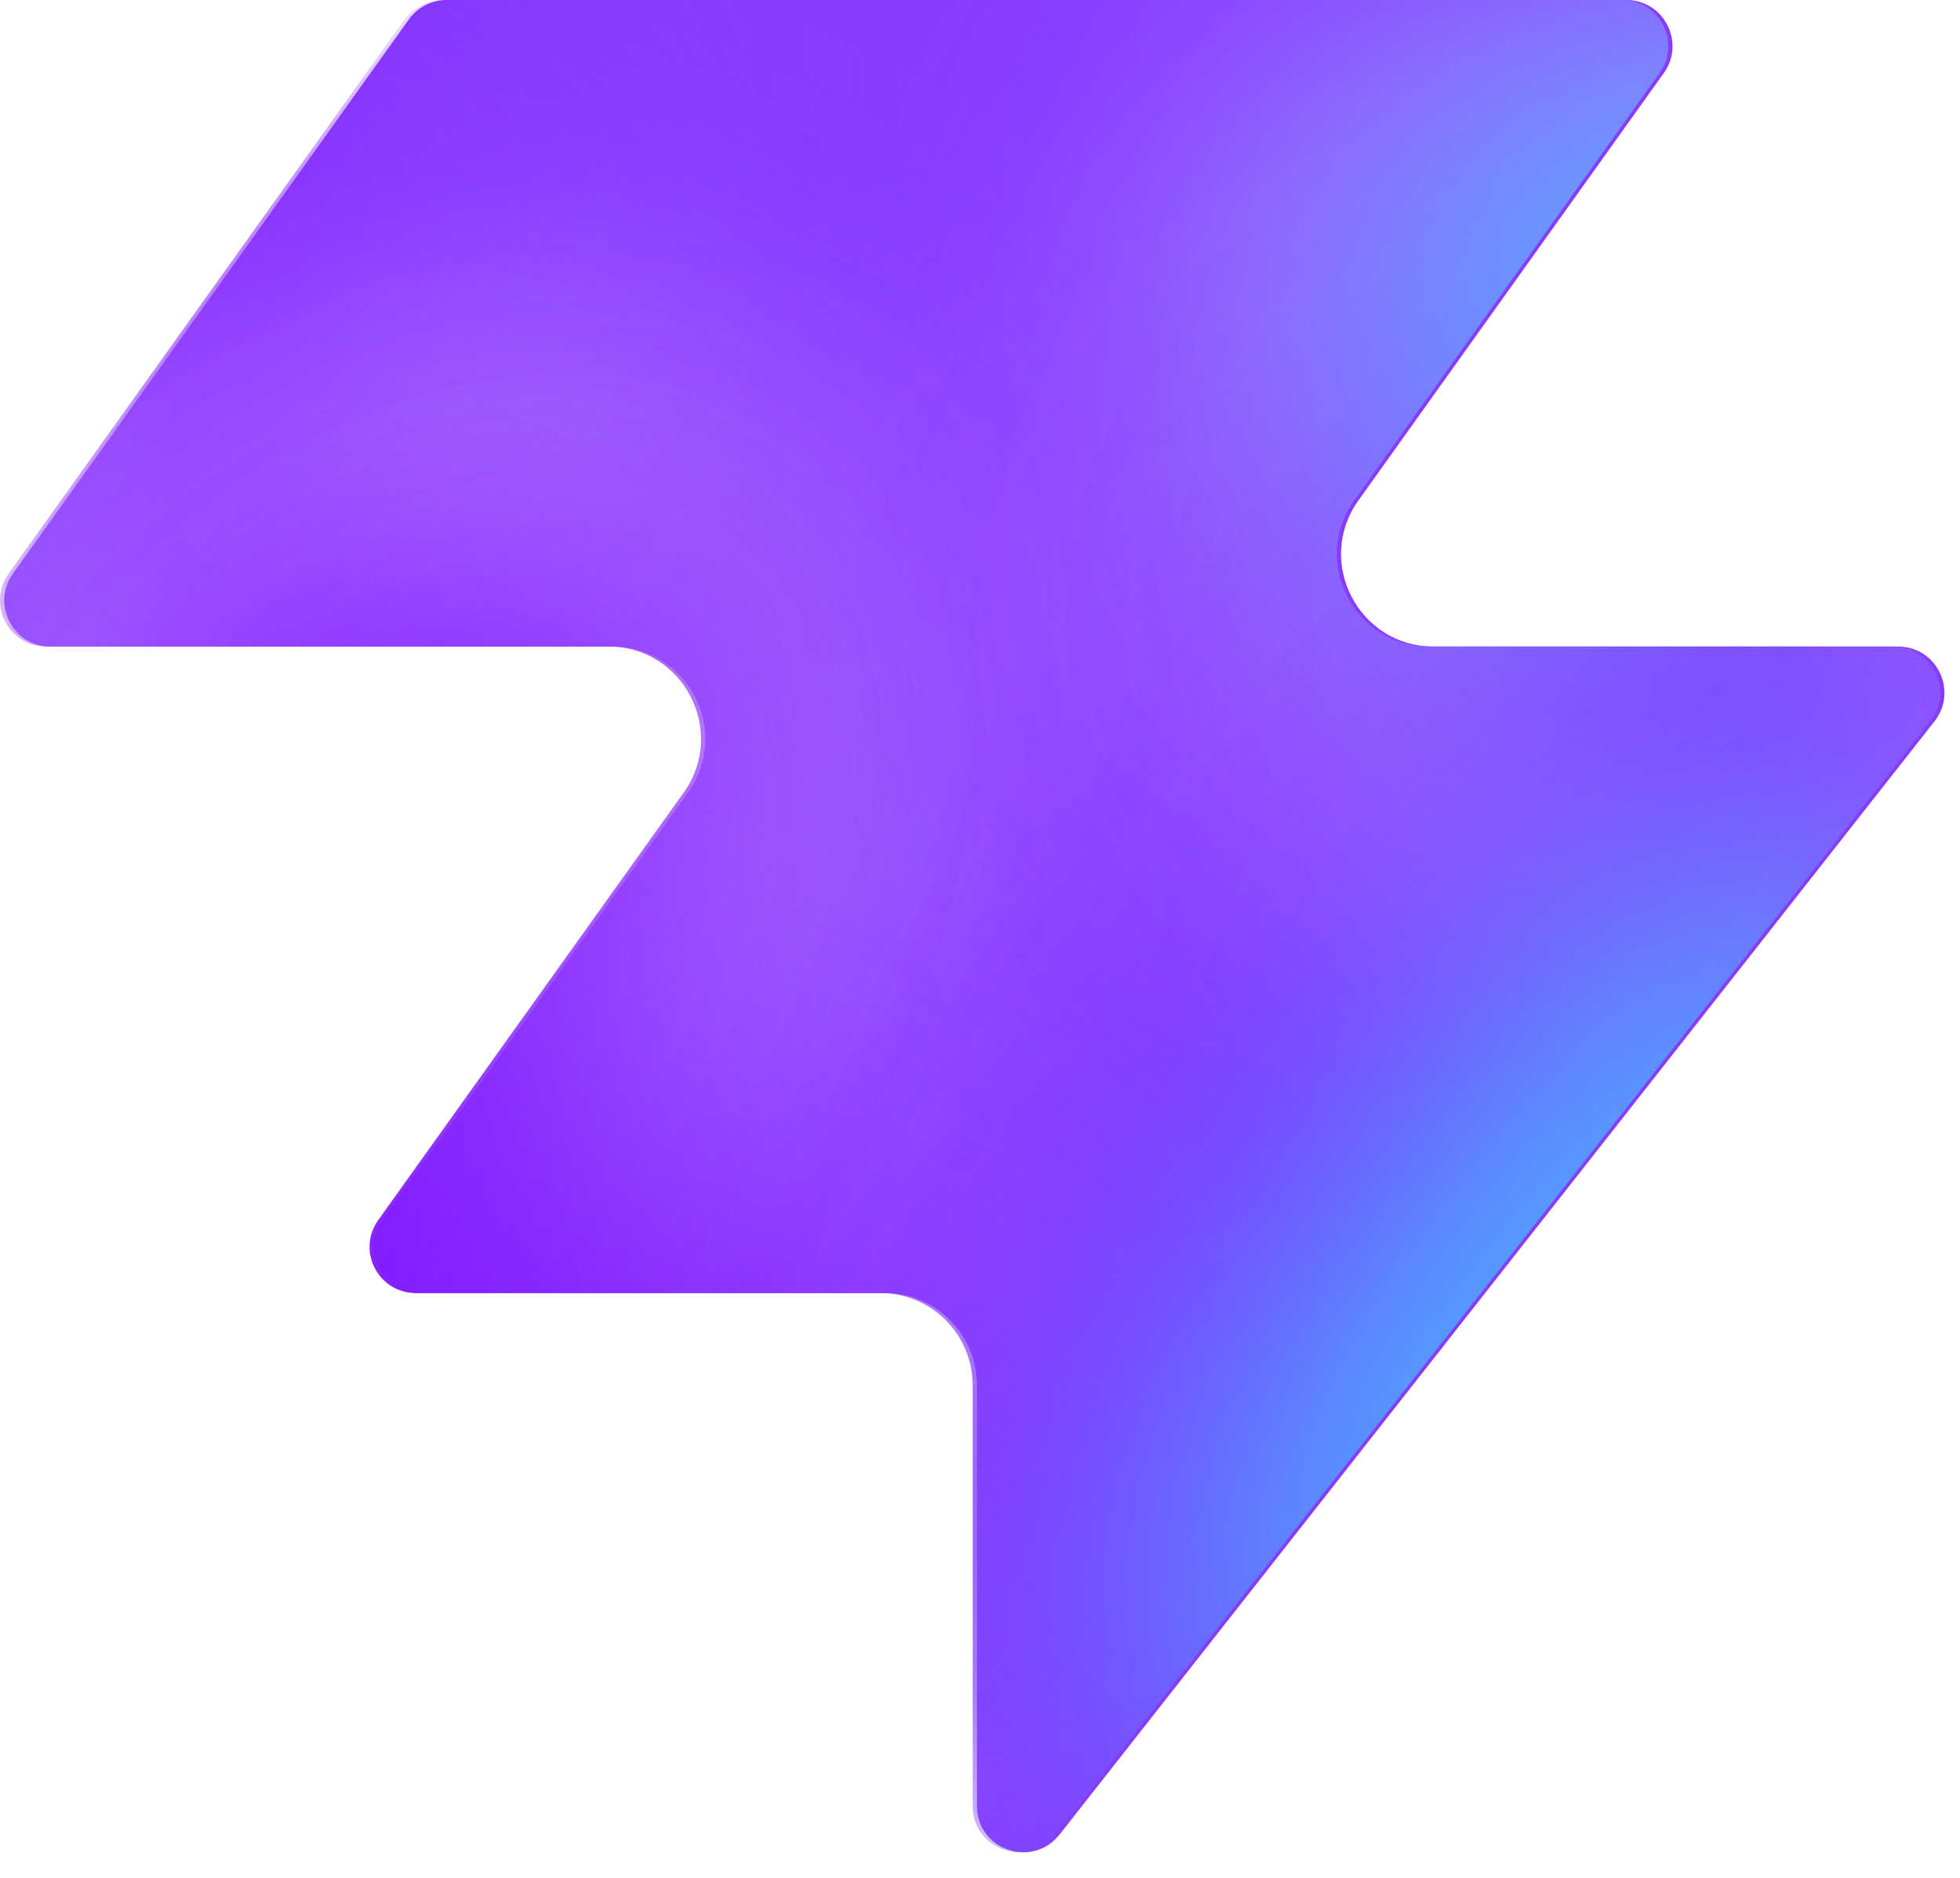
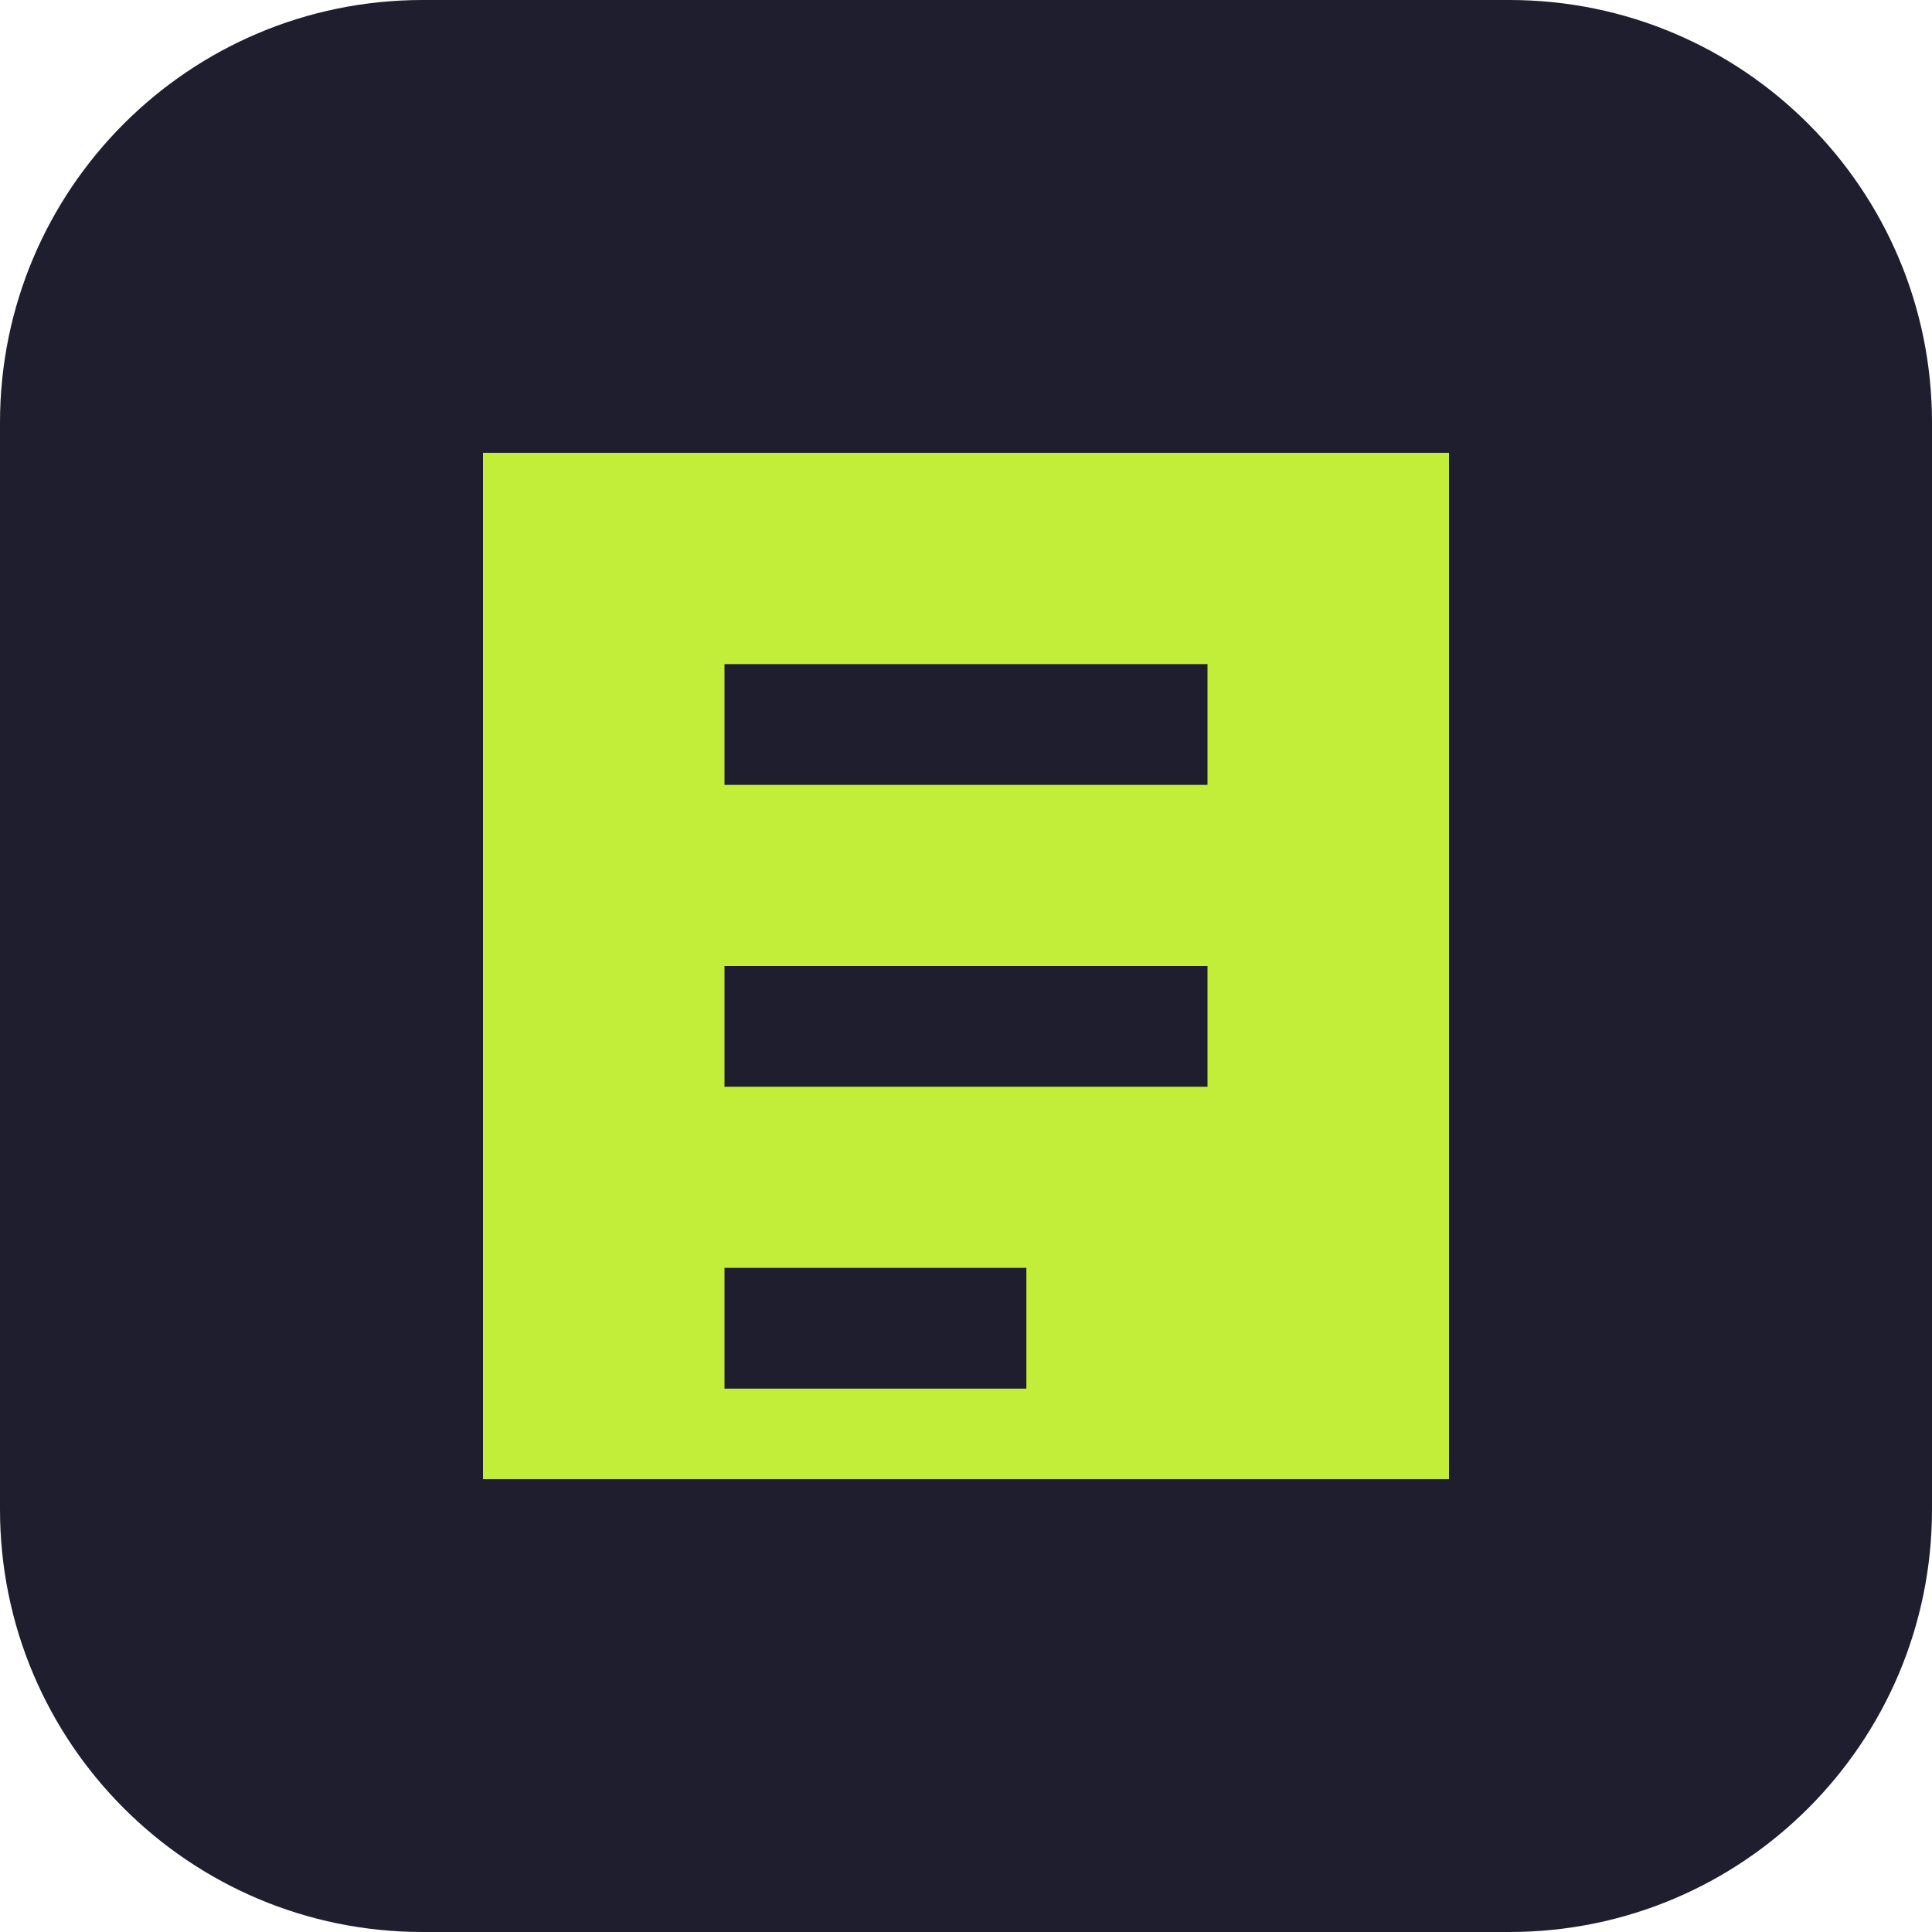
- <svg xmlns="http://www.w3.org/2000/svg" width="48" height="46" fill="none" viewBox="0 0 48 46">
-   <path fill="#863bff" d="M25.946 44.938c-.664.845-2.021.375-2.021-.698V33.937a2.26 2.26 0 0 0-2.262-2.262H10.287c-.92 0-1.456-1.04-.92-1.788l7.48-10.471c1.07-1.497 0-3.578-1.842-3.578H1.237c-.92 0-1.456-1.04-.92-1.788L10.013.474c.214-.297.556-.474.92-.474h28.894c.92 0 1.456 1.04.92 1.788l-7.48 10.471c-1.07 1.498 0 3.579 1.842 3.579h11.377c.943 0 1.473 1.088.89 1.83L25.947 44.94z" style="fill:#863bff;fill:color(display-p3 .525 .23 1);fill-opacity:1" />
-   <mask id="a" width="48" height="46" x="0" y="0" maskUnits="userSpaceOnUse" style="mask-type:alpha">
-     <path fill="#000" d="M25.842 44.938c-.664.844-2.021.375-2.021-.698V33.937a2.26 2.26 0 0 0-2.262-2.262H10.183c-.92 0-1.456-1.04-.92-1.788l7.48-10.471c1.07-1.498 0-3.579-1.842-3.579H1.133c-.92 0-1.456-1.04-.92-1.787L9.91.473c.214-.297.556-.474.92-.474h28.894c.92 0 1.456 1.04.92 1.788l-7.48 10.471c-1.07 1.498 0 3.578 1.842 3.578h11.377c.943 0 1.473 1.088.89 1.832L25.843 44.94z" style="fill:#000;fill-opacity:1" />
-   </mask>
-   <g mask="url(#a)">
-     <g filter="url(#b)">
-       <ellipse cx="5.508" cy="14.704" fill="#ede6ff" rx="5.508" ry="14.704" style="fill:#ede6ff;fill:color(display-p3 .927 .903 1);fill-opacity:1" transform="matrix(.00324 1 1 -.00324 -4.47 31.516)" />
-     </g>
-     <g filter="url(#c)">
-       <ellipse cx="10.399" cy="29.851" fill="#ede6ff" rx="10.399" ry="29.851" style="fill:#ede6ff;fill:color(display-p3 .927 .903 1);fill-opacity:1" transform="matrix(.00324 1 1 -.00324 -39.328 7.883)" />
-     </g>
-     <g filter="url(#d)">
-       <ellipse cx="5.508" cy="30.487" fill="#7e14ff" rx="5.508" ry="30.487" style="fill:#7e14ff;fill:color(display-p3 .492 .077 1);fill-opacity:1" transform="rotate(89.814 -25.913 -14.639)scale(1 -1)" />
-     </g>
-     <g filter="url(#e)">
-       <ellipse cx="5.508" cy="30.599" fill="#7e14ff" rx="5.508" ry="30.599" style="fill:#7e14ff;fill:color(display-p3 .492 .077 1);fill-opacity:1" transform="rotate(89.814 -32.644 -3.334)scale(1 -1)" />
-     </g>
-     <g filter="url(#f)">
-       <ellipse cx="5.508" cy="30.599" fill="#7e14ff" rx="5.508" ry="30.599" style="fill:#7e14ff;fill:color(display-p3 .492 .077 1);fill-opacity:1" transform="matrix(.00324 1 1 -.00324 -34.34 30.47)" />
-     </g>
-     <g filter="url(#g)">
-       <ellipse cx="14.072" cy="22.078" fill="#ede6ff" rx="14.072" ry="22.078" style="fill:#ede6ff;fill:color(display-p3 .927 .903 1);fill-opacity:1" transform="rotate(93.35 24.506 48.493)scale(-1 1)" />
-     </g>
-     <g filter="url(#h)">
-       <ellipse cx="3.47" cy="21.501" fill="#7e14ff" rx="3.47" ry="21.501" style="fill:#7e14ff;fill:color(display-p3 .492 .077 1);fill-opacity:1" transform="rotate(89.009 28.708 47.59)scale(-1 1)" />
-     </g>
-     <g filter="url(#i)">
-       <ellipse cx="3.47" cy="21.501" fill="#7e14ff" rx="3.47" ry="21.501" style="fill:#7e14ff;fill:color(display-p3 .492 .077 1);fill-opacity:1" transform="rotate(89.009 28.708 47.59)scale(-1 1)" />
-     </g>
-     <g filter="url(#j)">
-       <ellipse cx=".387" cy="8.972" fill="#7e14ff" rx="4.407" ry="29.108" style="fill:#7e14ff;fill:color(display-p3 .492 .077 1);fill-opacity:1" transform="rotate(39.51 .387 8.972)" />
-     </g>
-     <g filter="url(#k)">
-       <ellipse cx="47.523" cy="-6.092" fill="#7e14ff" rx="4.407" ry="29.108" style="fill:#7e14ff;fill:color(display-p3 .492 .077 1);fill-opacity:1" transform="rotate(37.892 47.523 -6.092)" />
-     </g>
-     <g filter="url(#l)">
-       <ellipse cx="41.412" cy="6.333" fill="#47bfff" rx="5.971" ry="9.665" style="fill:#47bfff;fill:color(display-p3 .28 .748 1);fill-opacity:1" transform="rotate(37.892 41.412 6.333)" />
-     </g>
-     <g filter="url(#m)">
-       <ellipse cx="-1.879" cy="38.332" fill="#7e14ff" rx="4.407" ry="29.108" style="fill:#7e14ff;fill:color(display-p3 .492 .077 1);fill-opacity:1" transform="rotate(37.892 -1.88 38.332)" />
-     </g>
-     <g filter="url(#n)">
-       <ellipse cx="-1.879" cy="38.332" fill="#7e14ff" rx="4.407" ry="29.108" style="fill:#7e14ff;fill:color(display-p3 .492 .077 1);fill-opacity:1" transform="rotate(37.892 -1.88 38.332)" />
-     </g>
-     <g filter="url(#o)">
-       <ellipse cx="35.651" cy="29.907" fill="#7e14ff" rx="4.407" ry="29.108" style="fill:#7e14ff;fill:color(display-p3 .492 .077 1);fill-opacity:1" transform="rotate(37.892 35.651 29.907)" />
-     </g>
-     <g filter="url(#p)">
-       <ellipse cx="38.418" cy="32.4" fill="#47bfff" rx="5.971" ry="15.297" style="fill:#47bfff;fill:color(display-p3 .28 .748 1);fill-opacity:1" transform="rotate(37.892 38.418 32.4)" />
-     </g>
-   </g>
-   <defs>
-     <filter id="b" width="60.045" height="41.654" x="-19.77" y="16.149" color-interpolation-filters="sRGB" filterUnits="userSpaceOnUse">
-       <feFlood flood-opacity="0" result="BackgroundImageFix" />
-       <feBlend in="SourceGraphic" in2="BackgroundImageFix" result="shape" />
-       <feGaussianBlur result="effect1_foregroundBlur_2002_17158" stdDeviation="7.659" />
-     </filter>
-     <filter id="c" width="90.34" height="51.437" x="-54.613" y="-7.533" color-interpolation-filters="sRGB" filterUnits="userSpaceOnUse">
-       <feFlood flood-opacity="0" result="BackgroundImageFix" />
-       <feBlend in="SourceGraphic" in2="BackgroundImageFix" result="shape" />
-       <feGaussianBlur result="effect1_foregroundBlur_2002_17158" stdDeviation="7.659" />
-     </filter>
-     <filter id="d" width="79.355" height="29.4" x="-49.64" y="2.03" color-interpolation-filters="sRGB" filterUnits="userSpaceOnUse">
-       <feFlood flood-opacity="0" result="BackgroundImageFix" />
-       <feBlend in="SourceGraphic" in2="BackgroundImageFix" result="shape" />
-       <feGaussianBlur result="effect1_foregroundBlur_2002_17158" stdDeviation="4.596" />
-     </filter>
-     <filter id="e" width="79.579" height="29.4" x="-45.045" y="20.029" color-interpolation-filters="sRGB" filterUnits="userSpaceOnUse">
-       <feFlood flood-opacity="0" result="BackgroundImageFix" />
-       <feBlend in="SourceGraphic" in2="BackgroundImageFix" result="shape" />
-       <feGaussianBlur result="effect1_foregroundBlur_2002_17158" stdDeviation="4.596" />
-     </filter>
-     <filter id="f" width="79.579" height="29.4" x="-43.513" y="21.178" color-interpolation-filters="sRGB" filterUnits="userSpaceOnUse">
-       <feFlood flood-opacity="0" result="BackgroundImageFix" />
-       <feBlend in="SourceGraphic" in2="BackgroundImageFix" result="shape" />
-       <feGaussianBlur result="effect1_foregroundBlur_2002_17158" stdDeviation="4.596" />
-     </filter>
-     <filter id="g" width="74.749" height="58.852" x="15.756" y="-17.901" color-interpolation-filters="sRGB" filterUnits="userSpaceOnUse">
-       <feFlood flood-opacity="0" result="BackgroundImageFix" />
-       <feBlend in="SourceGraphic" in2="BackgroundImageFix" result="shape" />
-       <feGaussianBlur result="effect1_foregroundBlur_2002_17158" stdDeviation="7.659" />
-     </filter>
-     <filter id="h" width="61.377" height="25.362" x="23.548" y="2.284" color-interpolation-filters="sRGB" filterUnits="userSpaceOnUse">
-       <feFlood flood-opacity="0" result="BackgroundImageFix" />
-       <feBlend in="SourceGraphic" in2="BackgroundImageFix" result="shape" />
-       <feGaussianBlur result="effect1_foregroundBlur_2002_17158" stdDeviation="4.596" />
-     </filter>
-     <filter id="i" width="61.377" height="25.362" x="23.548" y="2.284" color-interpolation-filters="sRGB" filterUnits="userSpaceOnUse">
-       <feFlood flood-opacity="0" result="BackgroundImageFix" />
-       <feBlend in="SourceGraphic" in2="BackgroundImageFix" result="shape" />
-       <feGaussianBlur result="effect1_foregroundBlur_2002_17158" stdDeviation="4.596" />
-     </filter>
-     <filter id="j" width="56.045" height="63.649" x="-27.636" y="-22.853" color-interpolation-filters="sRGB" filterUnits="userSpaceOnUse">
-       <feFlood flood-opacity="0" result="BackgroundImageFix" />
-       <feBlend in="SourceGraphic" in2="BackgroundImageFix" result="shape" />
-       <feGaussianBlur result="effect1_foregroundBlur_2002_17158" stdDeviation="4.596" />
-     </filter>
-     <filter id="k" width="54.814" height="64.646" x="20.116" y="-38.415" color-interpolation-filters="sRGB" filterUnits="userSpaceOnUse">
-       <feFlood flood-opacity="0" result="BackgroundImageFix" />
-       <feBlend in="SourceGraphic" in2="BackgroundImageFix" result="shape" />
-       <feGaussianBlur result="effect1_foregroundBlur_2002_17158" stdDeviation="4.596" />
-     </filter>
-     <filter id="l" width="33.541" height="35.313" x="24.641" y="-11.323" color-interpolation-filters="sRGB" filterUnits="userSpaceOnUse">
-       <feFlood flood-opacity="0" result="BackgroundImageFix" />
-       <feBlend in="SourceGraphic" in2="BackgroundImageFix" result="shape" />
-       <feGaussianBlur result="effect1_foregroundBlur_2002_17158" stdDeviation="4.596" />
-     </filter>
-     <filter id="m" width="54.814" height="64.646" x="-29.286" y="6.009" color-interpolation-filters="sRGB" filterUnits="userSpaceOnUse">
-       <feFlood flood-opacity="0" result="BackgroundImageFix" />
-       <feBlend in="SourceGraphic" in2="BackgroundImageFix" result="shape" />
-       <feGaussianBlur result="effect1_foregroundBlur_2002_17158" stdDeviation="4.596" />
-     </filter>
-     <filter id="n" width="54.814" height="64.646" x="-29.286" y="6.009" color-interpolation-filters="sRGB" filterUnits="userSpaceOnUse">
-       <feFlood flood-opacity="0" result="BackgroundImageFix" />
-       <feBlend in="SourceGraphic" in2="BackgroundImageFix" result="shape" />
-       <feGaussianBlur result="effect1_foregroundBlur_2002_17158" stdDeviation="4.596" />
-     </filter>
-     <filter id="o" width="54.814" height="64.646" x="8.244" y="-2.416" color-interpolation-filters="sRGB" filterUnits="userSpaceOnUse">
-       <feFlood flood-opacity="0" result="BackgroundImageFix" />
-       <feBlend in="SourceGraphic" in2="BackgroundImageFix" result="shape" />
-       <feGaussianBlur result="effect1_foregroundBlur_2002_17158" stdDeviation="4.596" />
-     </filter>
-     <filter id="p" width="39.409" height="43.623" x="18.713" y="10.588" color-interpolation-filters="sRGB" filterUnits="userSpaceOnUse">
-       <feFlood flood-opacity="0" result="BackgroundImageFix" />
-       <feBlend in="SourceGraphic" in2="BackgroundImageFix" result="shape" />
-       <feGaussianBlur result="effect1_foregroundBlur_2002_17158" stdDeviation="4.596" />
-     </filter>
-   </defs>
+ <svg xmlns="http://www.w3.org/2000/svg" viewBox="0 0 64 64">
+   <rect width="64" height="64" rx="14" fill="#1e1e2e" />
+   <path d="M16 15h32v34H16z" fill="#c2ed39" />
+   <path d="M24 22h16v4H24zm0 10h16v4H24zm0 10h10v4H24z" fill="#1e1e2e" />
</svg>
